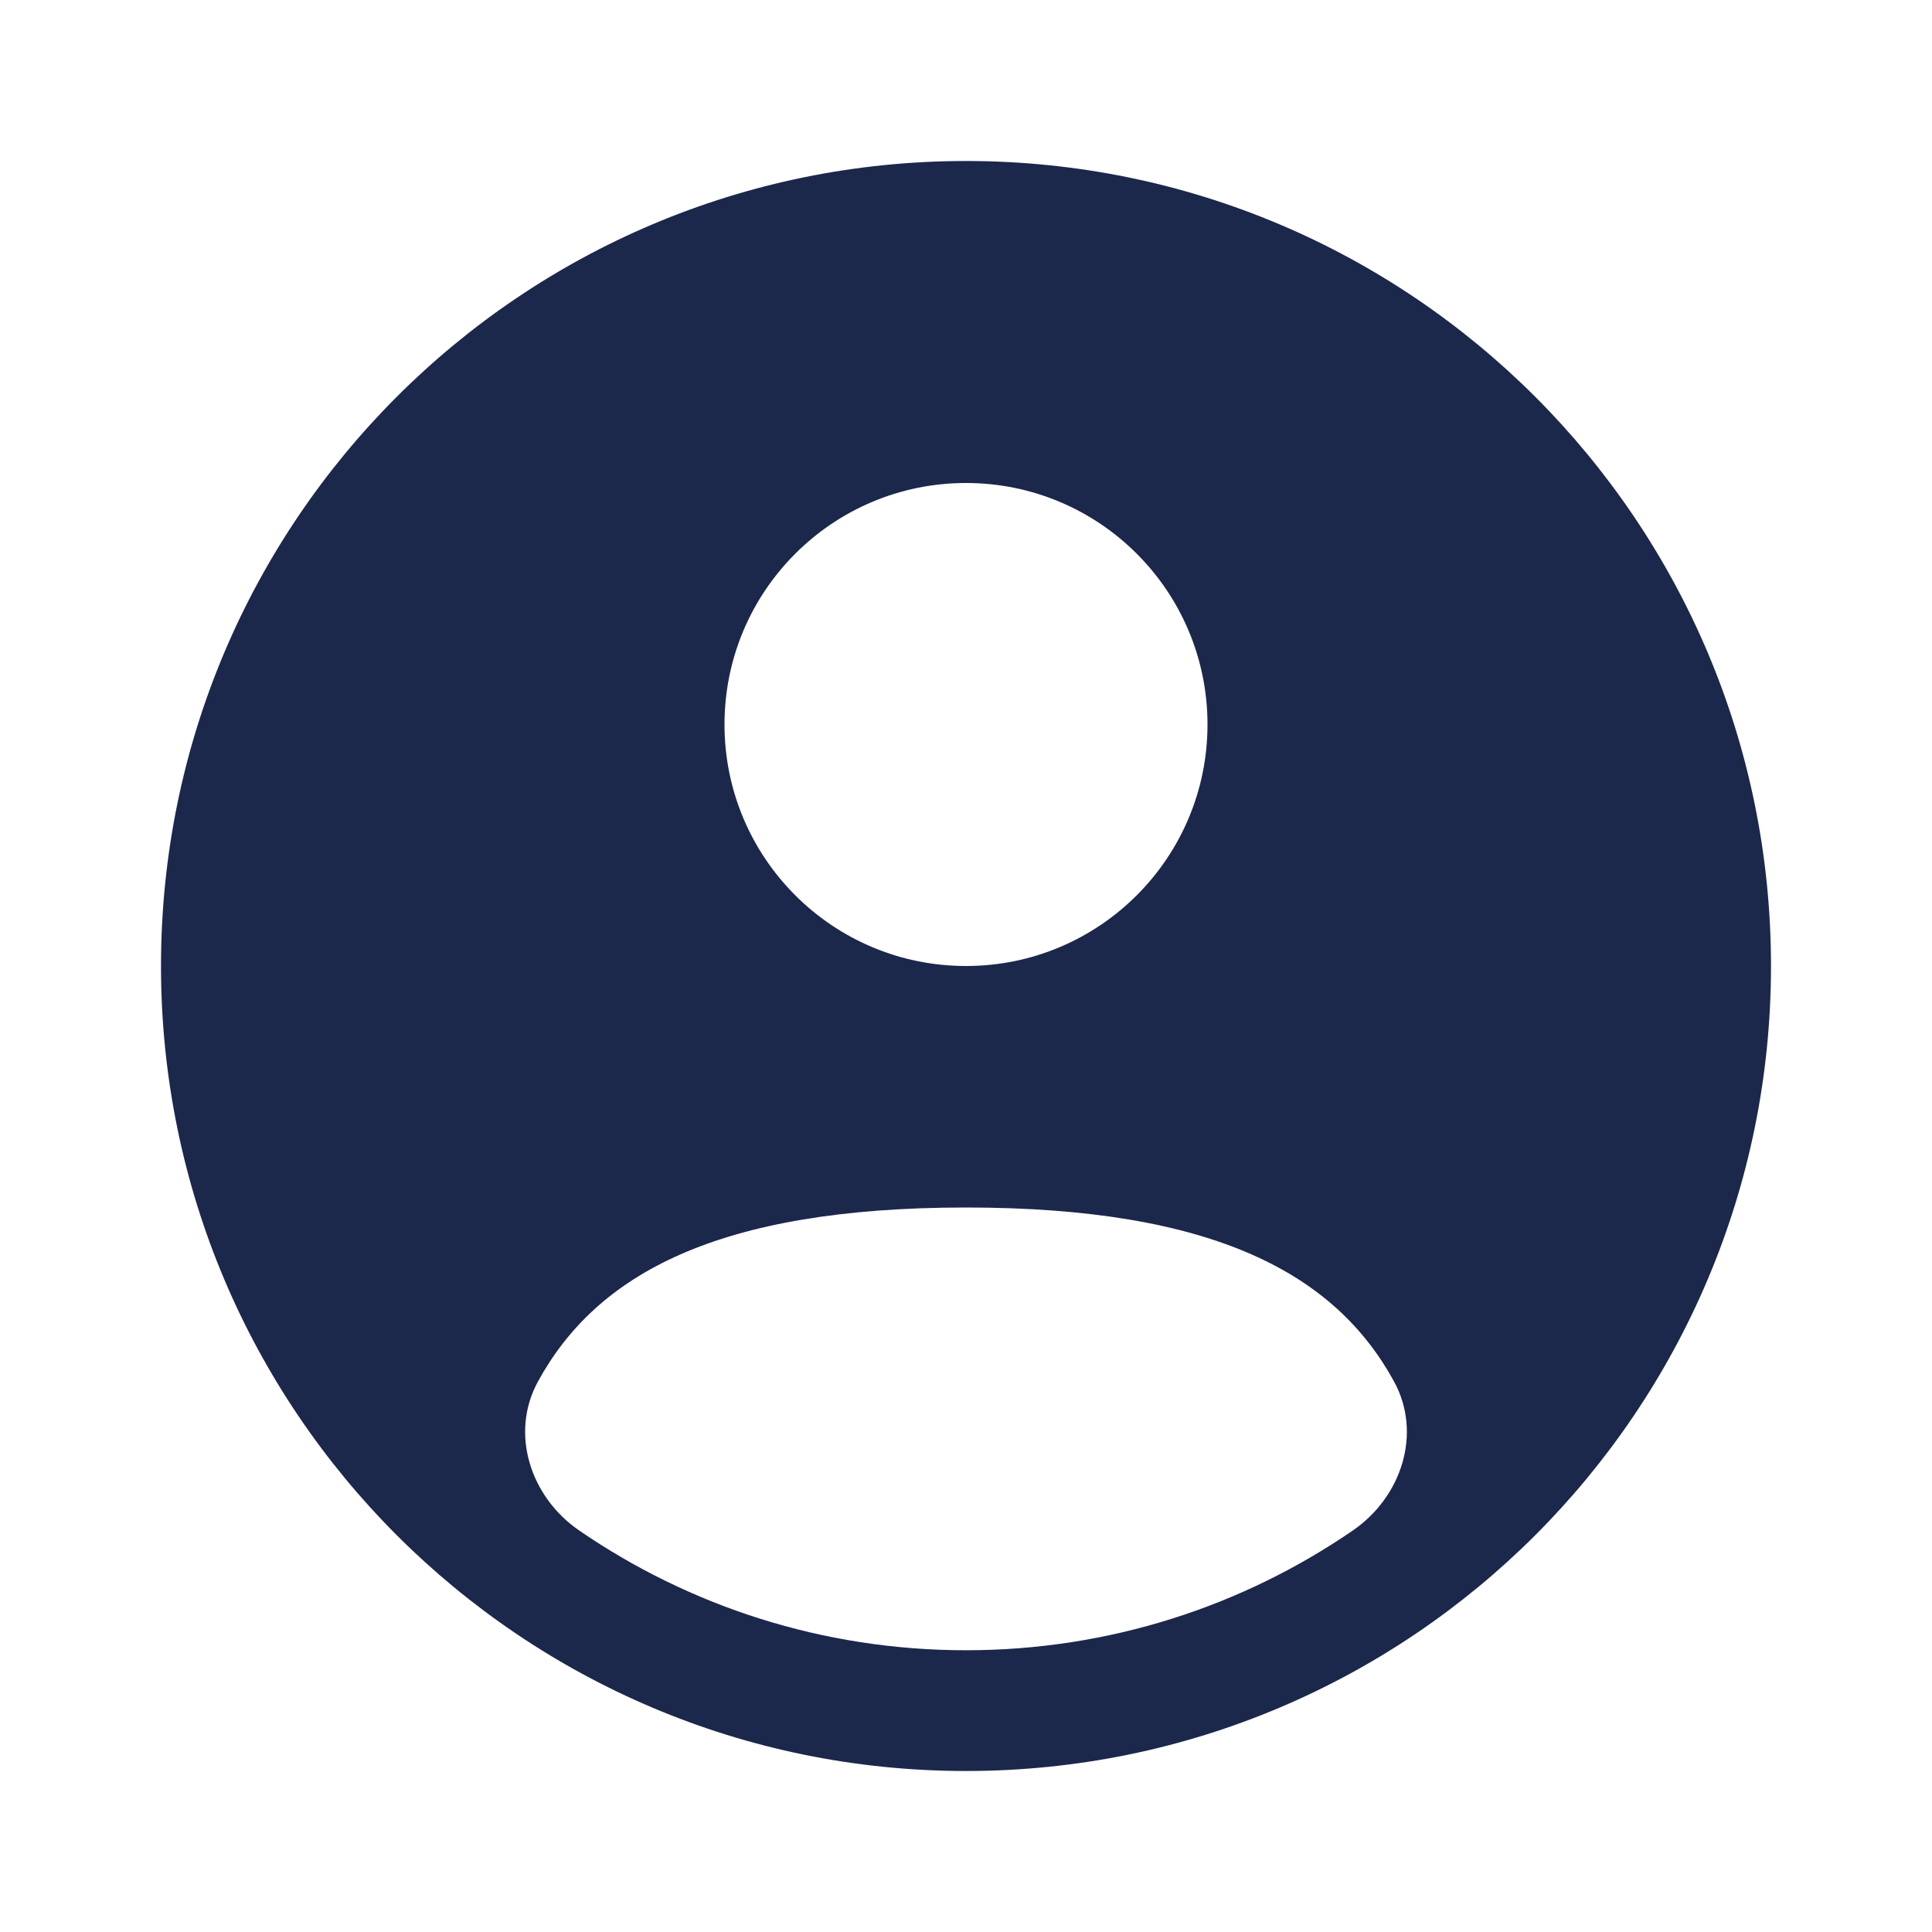
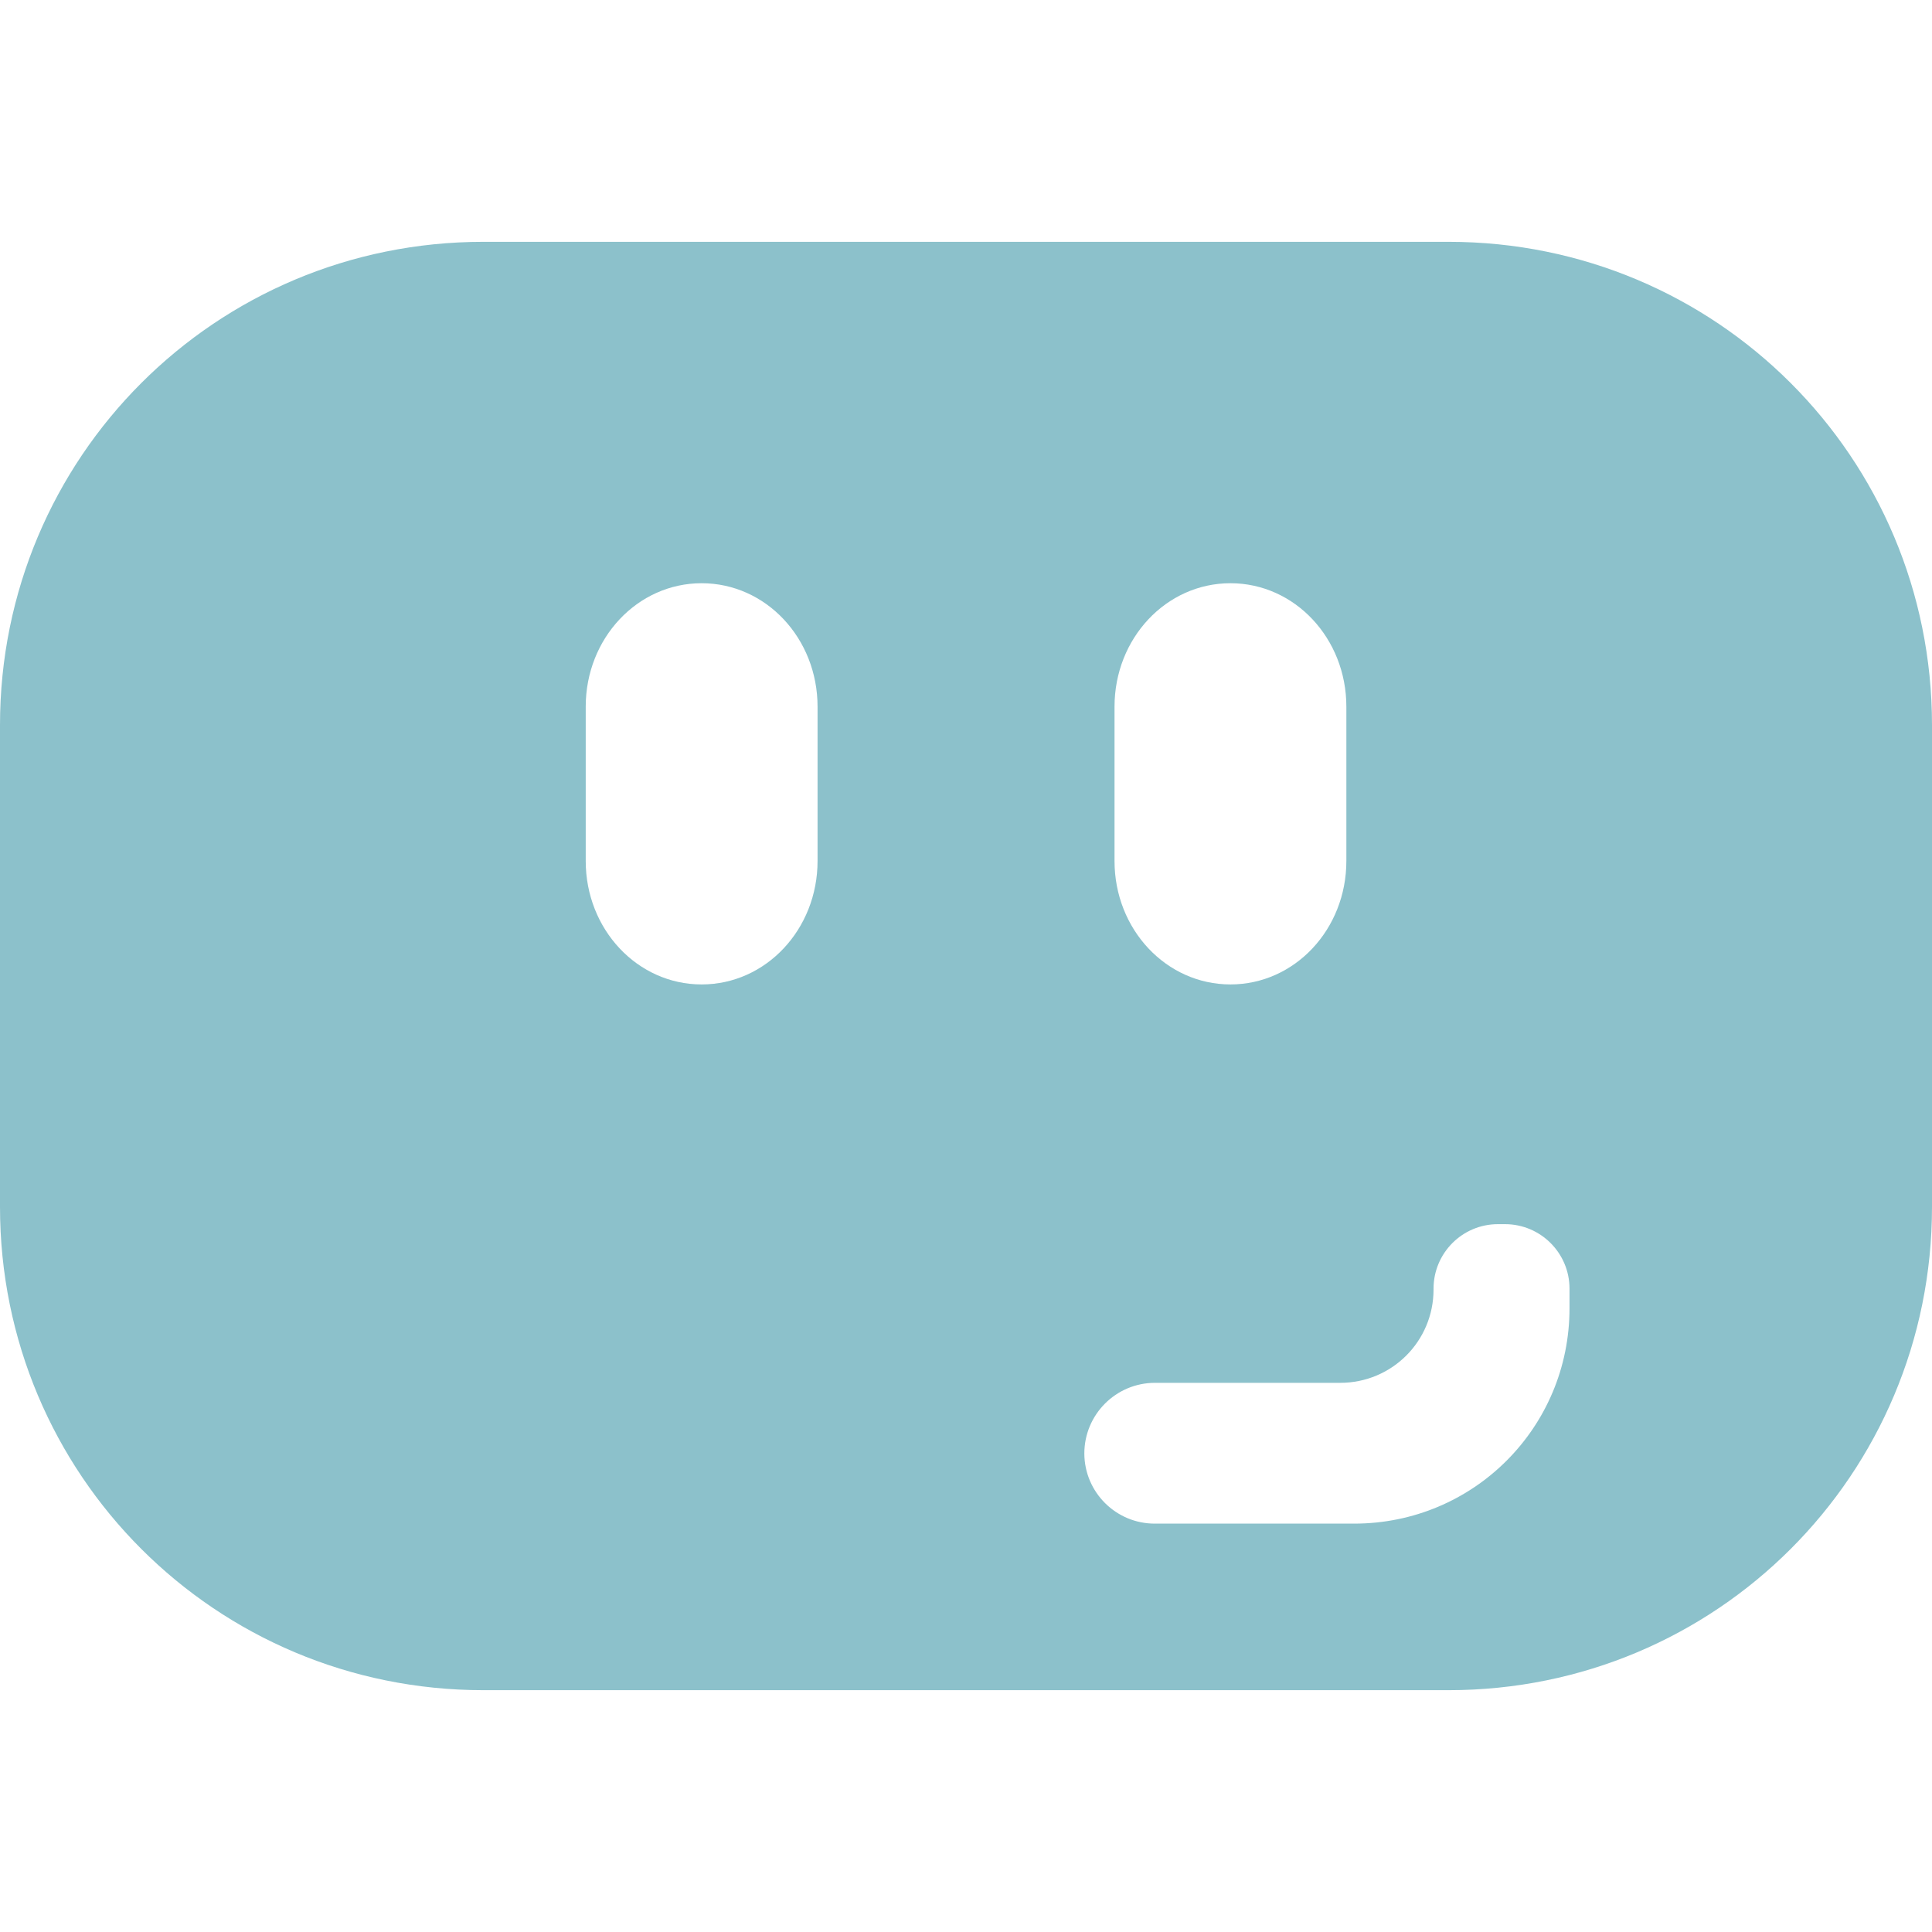
- <svg xmlns="http://www.w3.org/2000/svg" width="800px" height="800px" viewBox="0 0 24 24" fill="none">
+ <svg xmlns="http://www.w3.org/2000/svg" width="800px" height="800px" viewBox="0 0 24 24" fill="none" version="1.1" id="svg1">
+   <defs id="defs1" />
  <g id="SVGRepo_bgCarrier" stroke-width="0" />
  <g id="SVGRepo_tracerCarrier" stroke-linecap="round" stroke-linejoin="round" />
-   <g id="SVGRepo_iconCarrier">
-     <path fill-rule="evenodd" clip-rule="evenodd" d="M22 12C22 17.523 17.523 22 12 22C6.477 22 2 17.523 2 12C2 6.477 6.477 2 12 2C17.523 2 22 6.477 22 12ZM15 9C15 10.657 13.657 12 12 12C10.343 12 9 10.657 9 9C9 7.343 10.343 6 12 6C13.657 6 15 7.343 15 9ZM12 20.5C13.784 20.5 15.44 19.95 16.807 19.011C17.411 18.596 17.669 17.806 17.318 17.163C16.59 15.83 15.09 15 12 15C8.91 15 7.41 15.83 6.682 17.163C6.331 17.806 6.589 18.596 7.193 19.011C8.56 19.95 10.216 20.5 12 20.5Z" fill="#1c274c" />
-   </g>
+   <path id="rect7-0" style="fill:#8cc1cb;fill-opacity:1;stroke:#ee111a;stroke-width:0;stroke-linecap:square;stroke-miterlimit:4.6;paint-order:markers fill stroke" d="M 6.005,3.004 C 2.678,3.004 -6e-8,5.682 -6e-8,9.008 v 5.983 c 0,3.327 2.678,6.005 6.005,6.005 H 17.995 C 21.322,20.996 24,18.318 24,14.992 V 9.008 C 24,5.682 21.322,3.004 17.995,3.004 Z M 8.716,7.245 c 0.798,0 1.44,0.684 1.44,1.534 v 1.916 c 0,0.85 -0.642,1.534 -1.44,1.534 -0.798,0 -1.44,-0.684 -1.44,-1.534 V 8.779 c 0,-0.85 0.642,-1.534 1.44,-1.534 z m 6.569,0 c 0.798,0 1.44,0.684 1.44,1.534 v 1.916 c 0,0.85 -0.642,1.534 -1.44,1.534 -0.798,0 -1.44,-0.684 -1.44,-1.534 V 8.779 c 0,-0.85 0.642,-1.534 1.44,-1.534 z m 3.323,7.962 h 0.088 c 0.442,10e-7 0.801,0.359 0.801,0.801 v 0.244 c 0,1.482 -1.193,2.675 -2.675,2.675 h -2.474 c -0.483,0.002 -0.876,-0.388 -0.878,-0.871 0,-0.485 0.393,-0.878 0.878,-0.878 h 2.301 c 0.642,0 1.159,-0.517 1.159,-1.159 v -0.011 c 0,-0.442 0.358,-0.801 0.8,-0.801 z" />
</svg>
